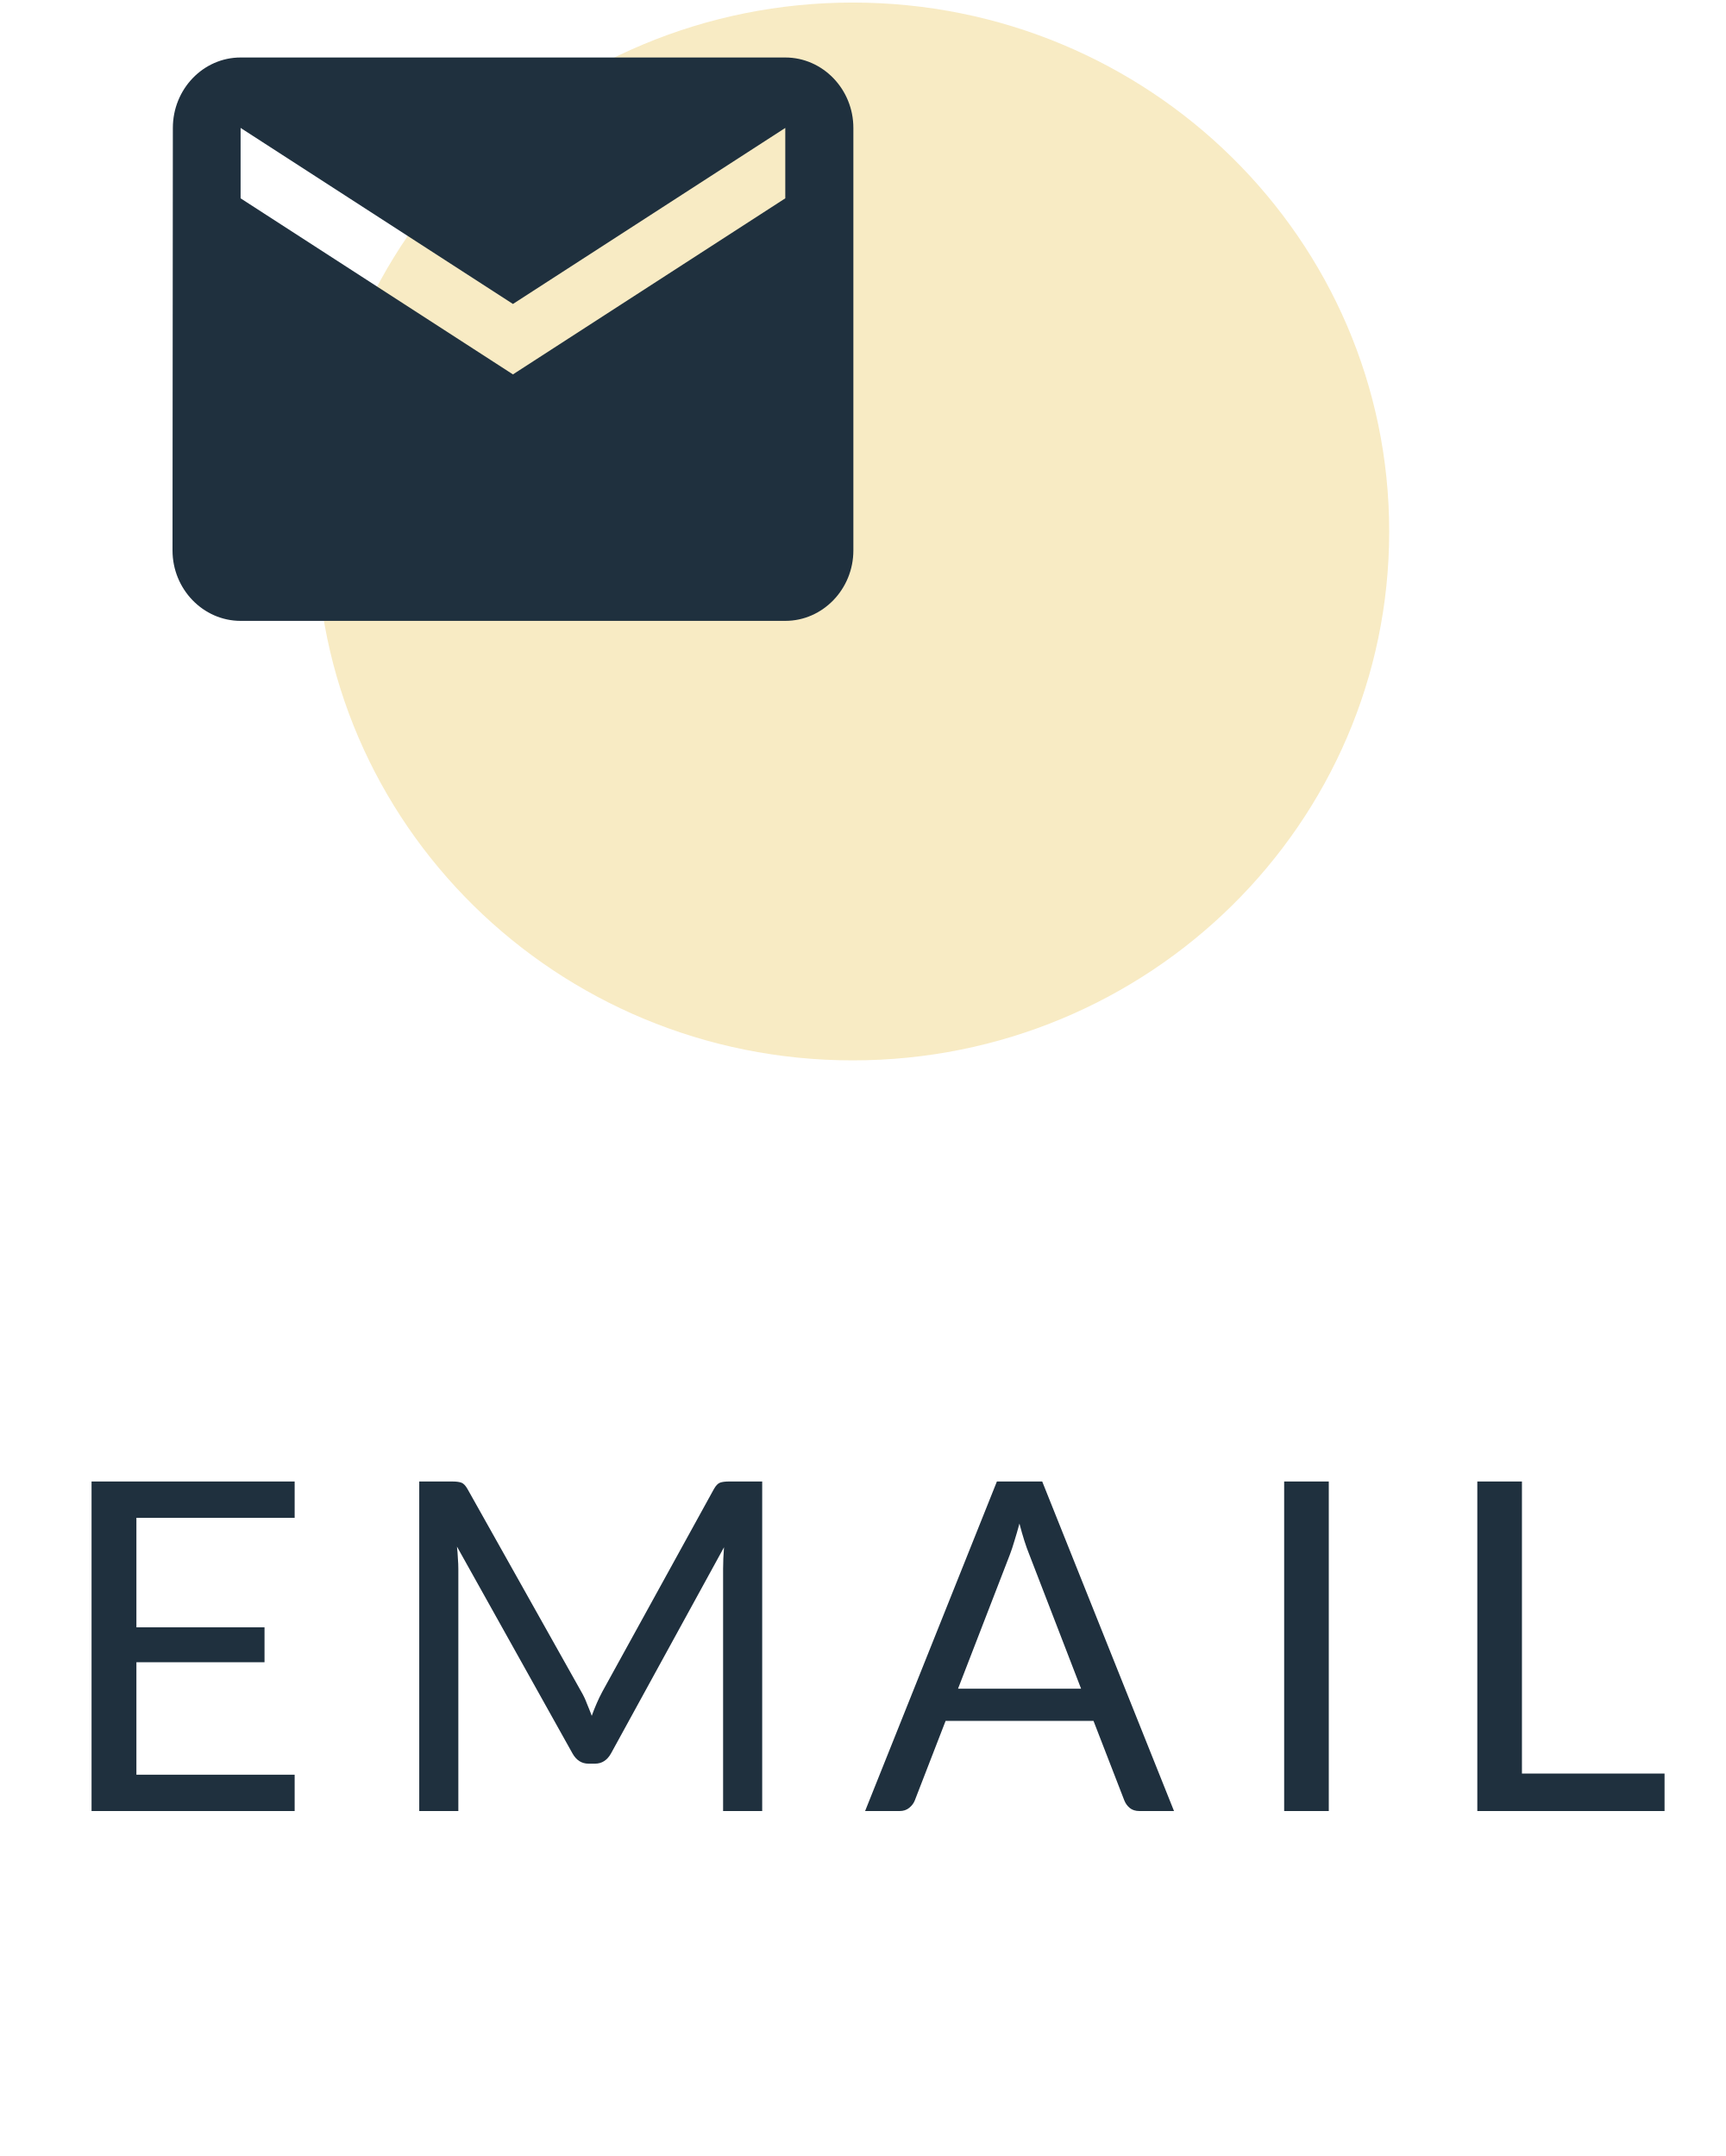
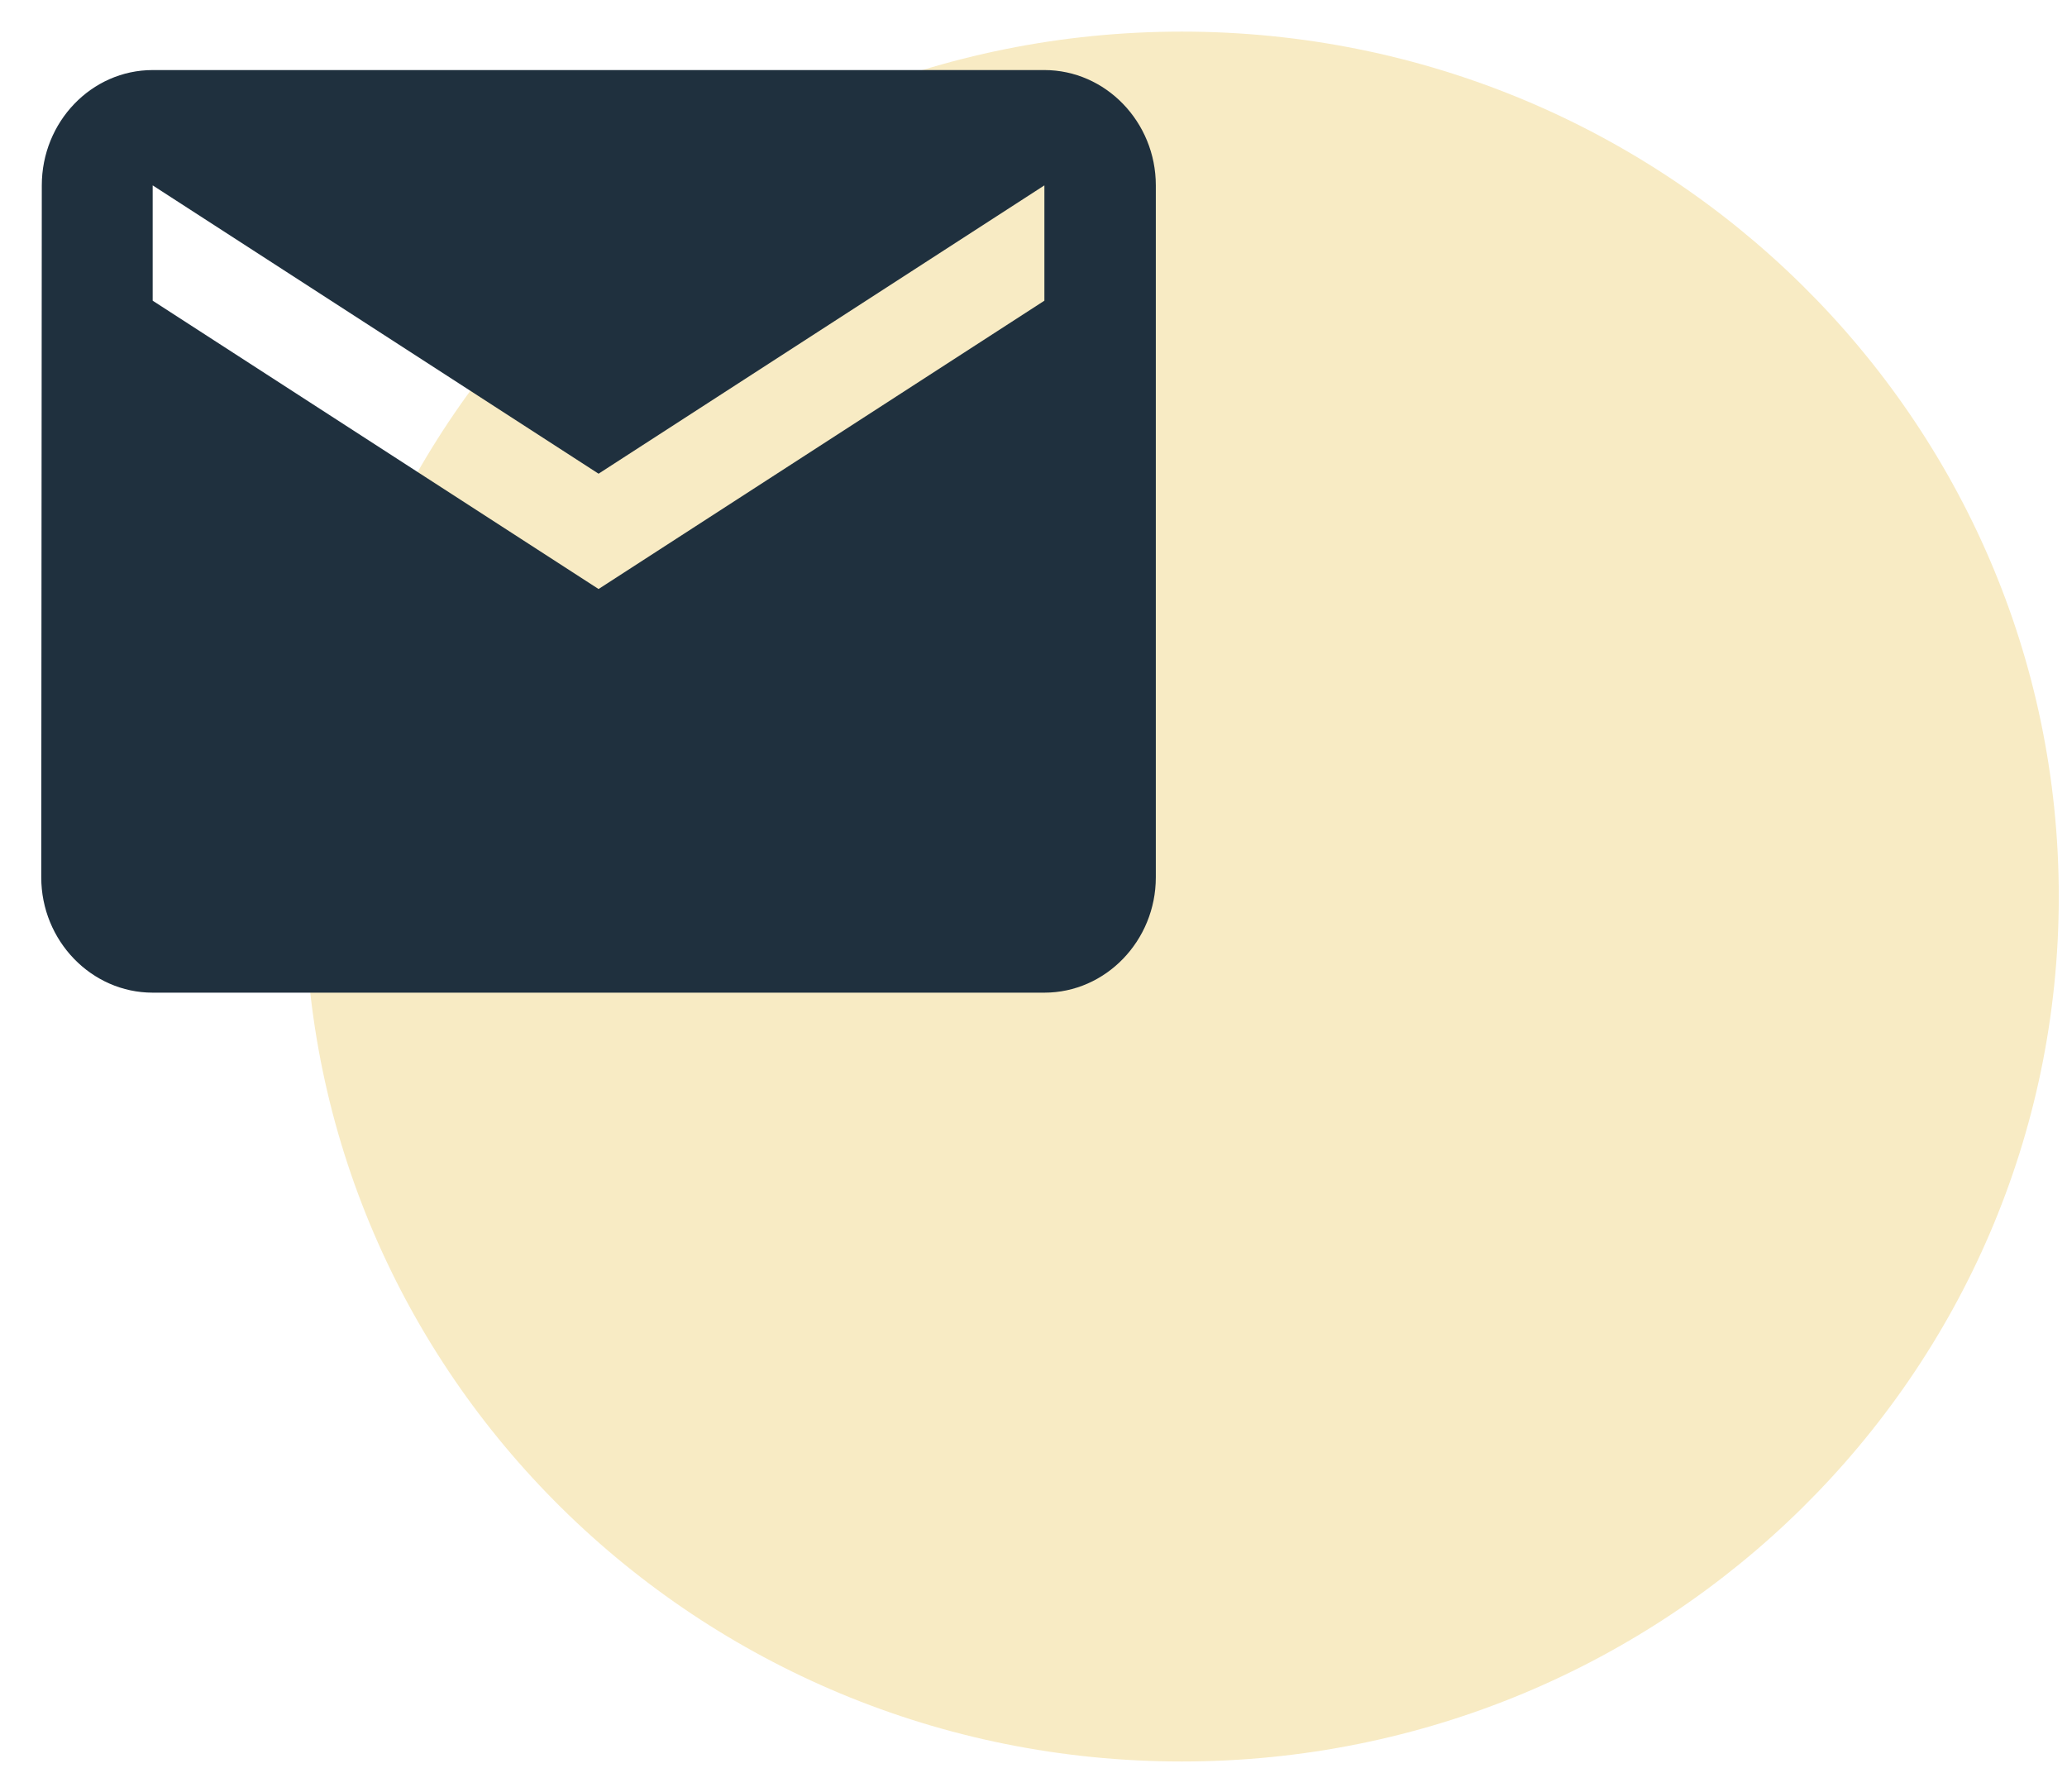
- <svg xmlns="http://www.w3.org/2000/svg" width="60" height="75" viewBox="0 0 60 75" fill="none">
-   <path d="M10.248 51.536V52.8H4.744V56.608H9.2V57.824H4.744V61.736H10.248V63H3.184V51.536H10.248ZM20.221 58.856C20.296 58.984 20.36 59.12 20.413 59.264C20.472 59.403 20.528 59.544 20.581 59.688C20.634 59.539 20.69 59.397 20.749 59.264C20.808 59.125 20.874 58.987 20.949 58.848L24.829 51.8C24.898 51.677 24.97 51.603 25.045 51.576C25.12 51.549 25.226 51.536 25.365 51.536H26.509V63H25.149V54.576C25.149 54.464 25.152 54.344 25.157 54.216C25.162 54.088 25.17 53.957 25.181 53.824L21.253 60.992C21.12 61.232 20.933 61.352 20.693 61.352H20.469C20.229 61.352 20.042 61.232 19.909 60.992L15.893 53.8C15.909 53.939 15.92 54.075 15.925 54.208C15.936 54.341 15.941 54.464 15.941 54.576V63H14.581V51.536H15.725C15.864 51.536 15.97 51.549 16.045 51.576C16.12 51.603 16.192 51.677 16.261 51.8L20.221 58.856ZM40.832 63H39.632C39.493 63 39.381 62.965 39.296 62.896C39.211 62.827 39.147 62.739 39.104 62.632L38.032 59.864H32.888L31.816 62.632C31.779 62.728 31.715 62.813 31.624 62.888C31.533 62.963 31.421 63 31.288 63H30.088L34.672 51.536H36.248L40.832 63ZM33.32 58.744H37.6L35.8 54.08C35.682 53.792 35.568 53.432 35.456 53C35.397 53.219 35.339 53.421 35.28 53.608C35.227 53.789 35.173 53.949 35.12 54.088L33.32 58.744ZM46.215 63H44.663V51.536H46.215V63ZM52.933 61.696H57.893V63H51.381V51.536H52.933V61.696Z" fill="#1F303E" />
-   <path fill-rule="evenodd" clip-rule="evenodd" d="M29.658 36.887C39.963 36.887 48.316 28.649 48.316 18.488C48.316 8.326 39.963 0.089 29.658 0.089C19.354 0.089 11 8.326 11 18.488C11 28.649 19.354 36.887 29.658 36.887Z" fill="#F8EBC4" />
-   <path d="M27.312 2H8.368C7.066 2 6.012 3.102 6.012 4.45L6 19.148C6 20.495 7.066 21.598 8.368 21.598H27.312C28.615 21.598 29.68 20.495 29.68 19.148V4.45C29.68 3.102 28.615 2 27.312 2ZM27.312 6.899L17.84 13.024L8.368 6.899V4.45L17.84 10.574L27.312 4.45V6.899Z" fill="#1F303E" />
+ <svg xmlns="http://www.w3.org/2000/svg" width="45" height="39" viewBox="0 0 45 39" fill="none">
+   <path fill-rule="evenodd" clip-rule="evenodd" d="M25.729 38.342C36.273 38.342 44.821 29.913 44.821 19.515C44.821 9.117 36.273 0.688 25.729 0.688C15.185 0.688 6.638 9.117 6.638 19.515C6.638 29.913 15.185 38.342 25.729 38.342Z" fill="#F8EBC4" />
+   <path d="M22.737 1.525H3.324C1.99 1.525 0.91 2.655 0.91 4.035L0.898 19.096C0.898 20.477 1.99 21.607 3.324 21.607H22.737C24.071 21.607 25.163 20.477 25.163 19.096V4.035C25.163 2.655 24.071 1.525 22.737 1.525ZM22.737 6.545L13.031 12.821L3.324 6.545V4.035L13.031 10.311L22.737 4.035V6.545Z" fill="#1F303E" />
</svg>
